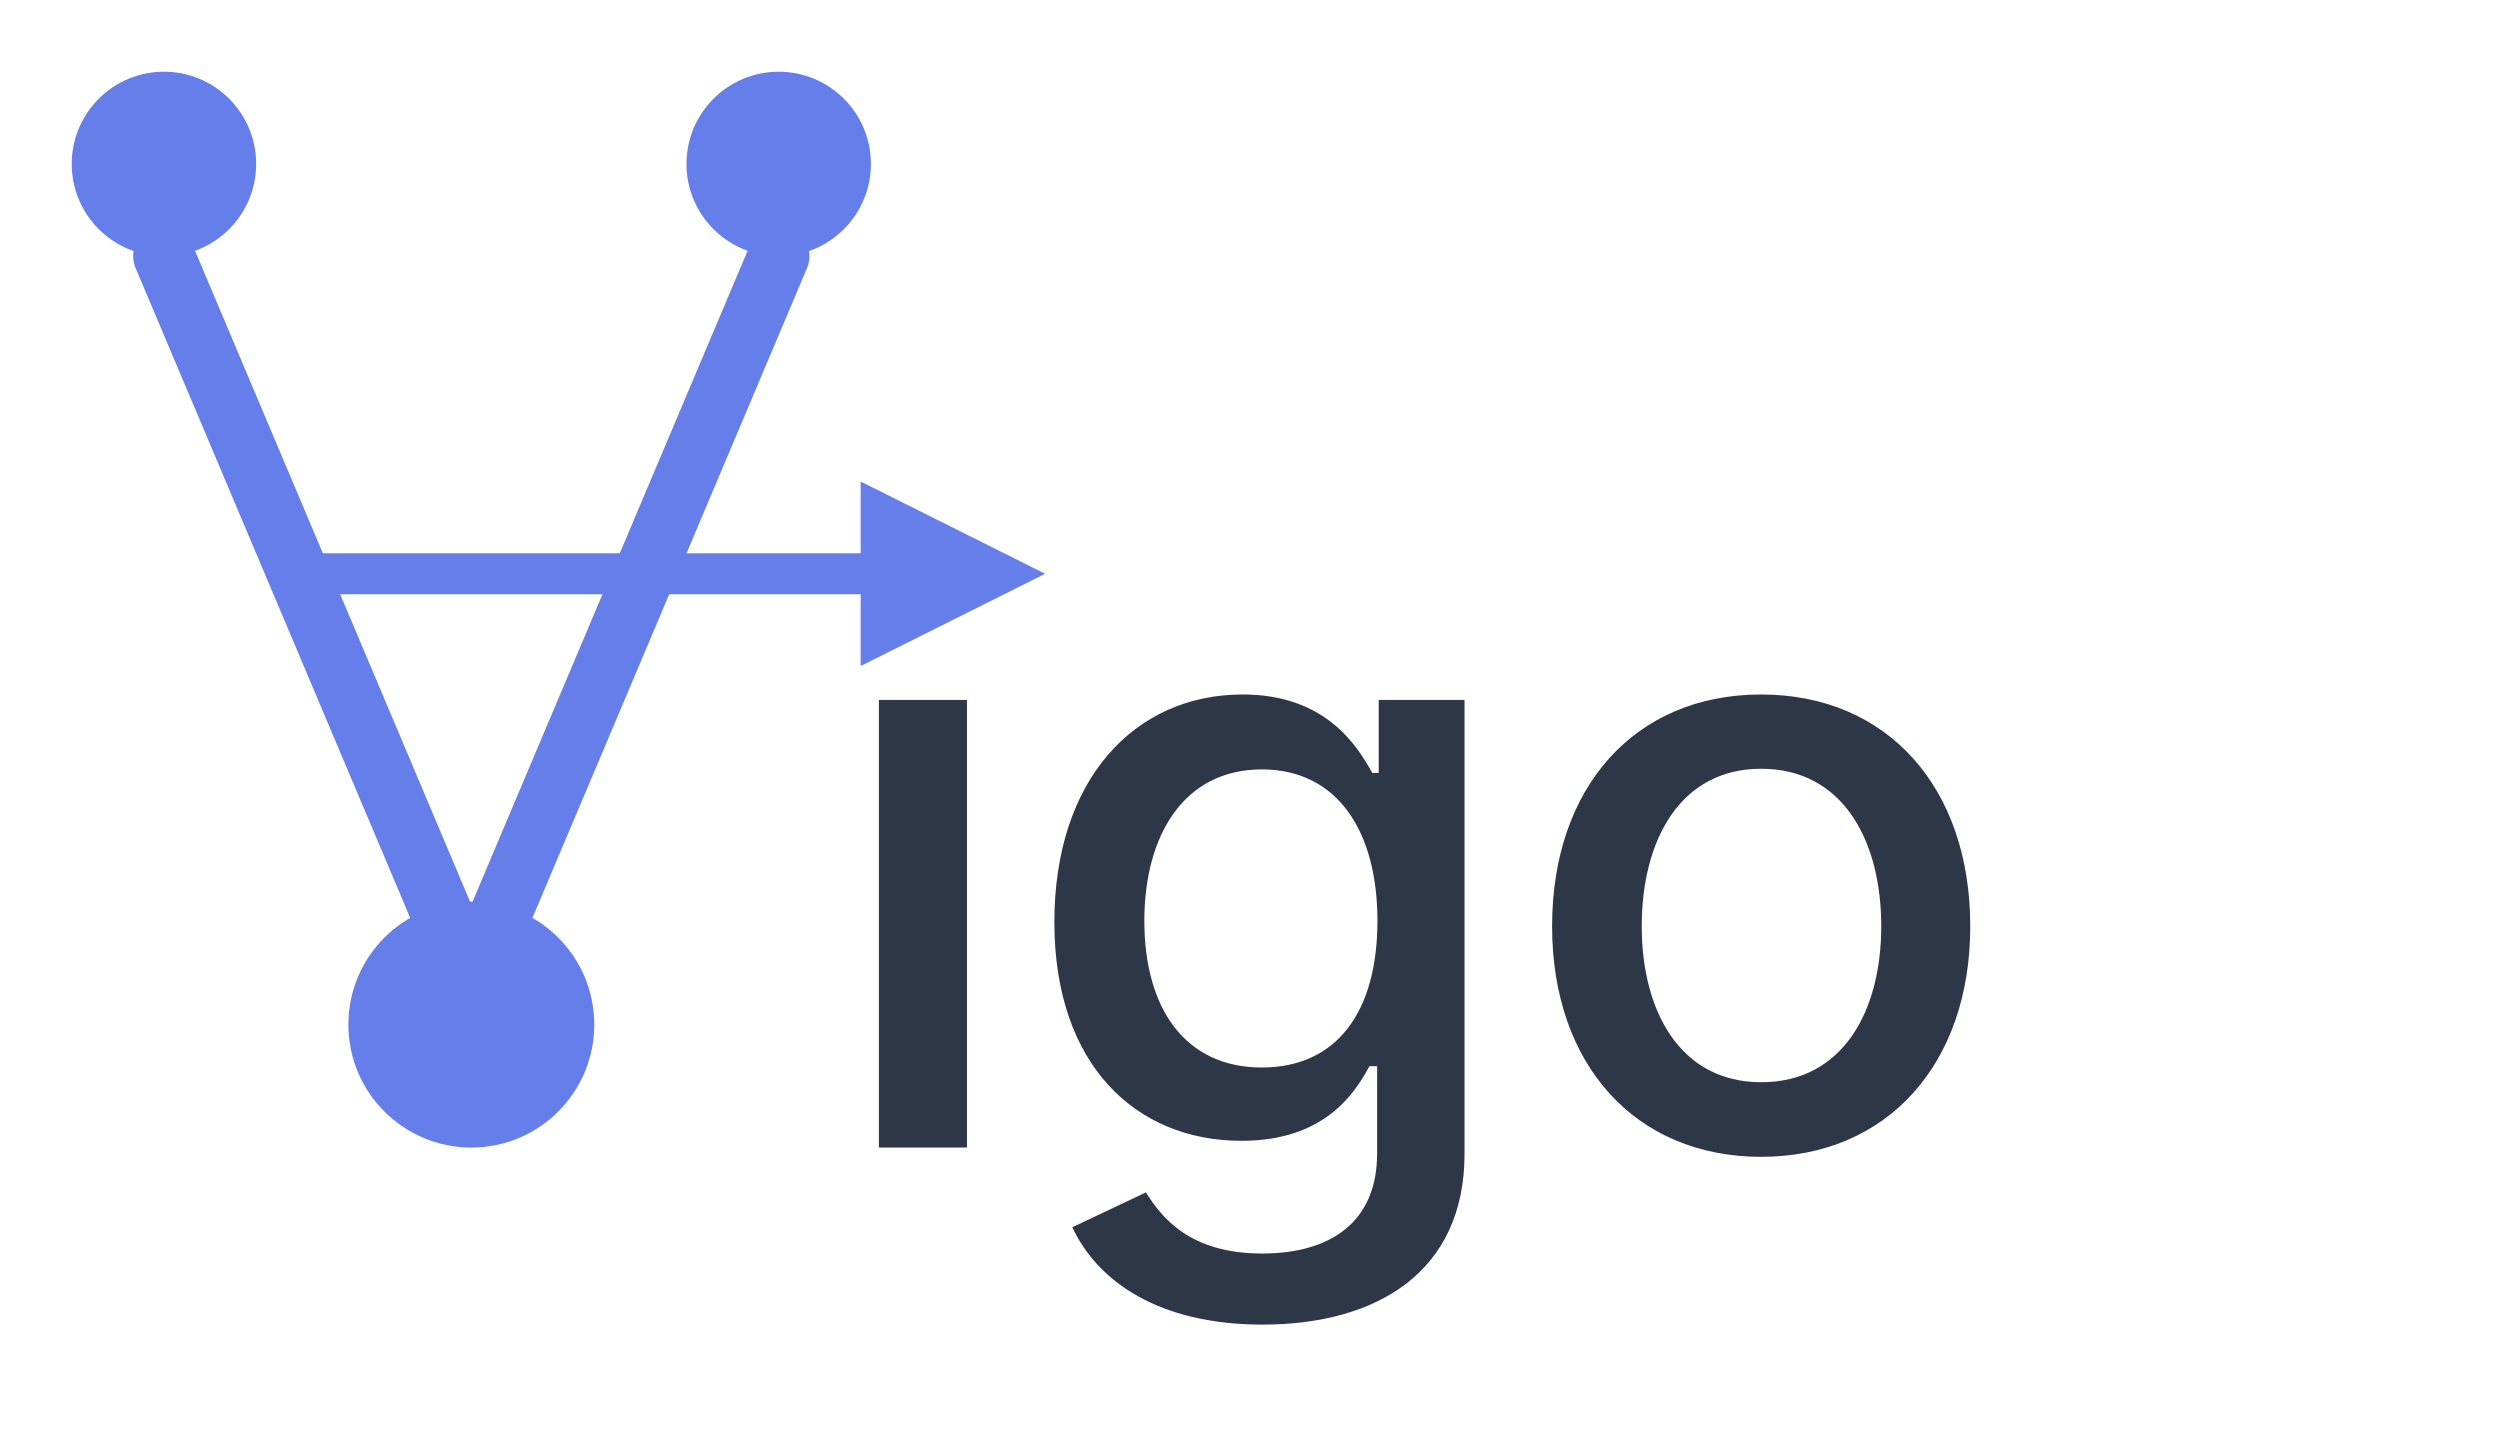
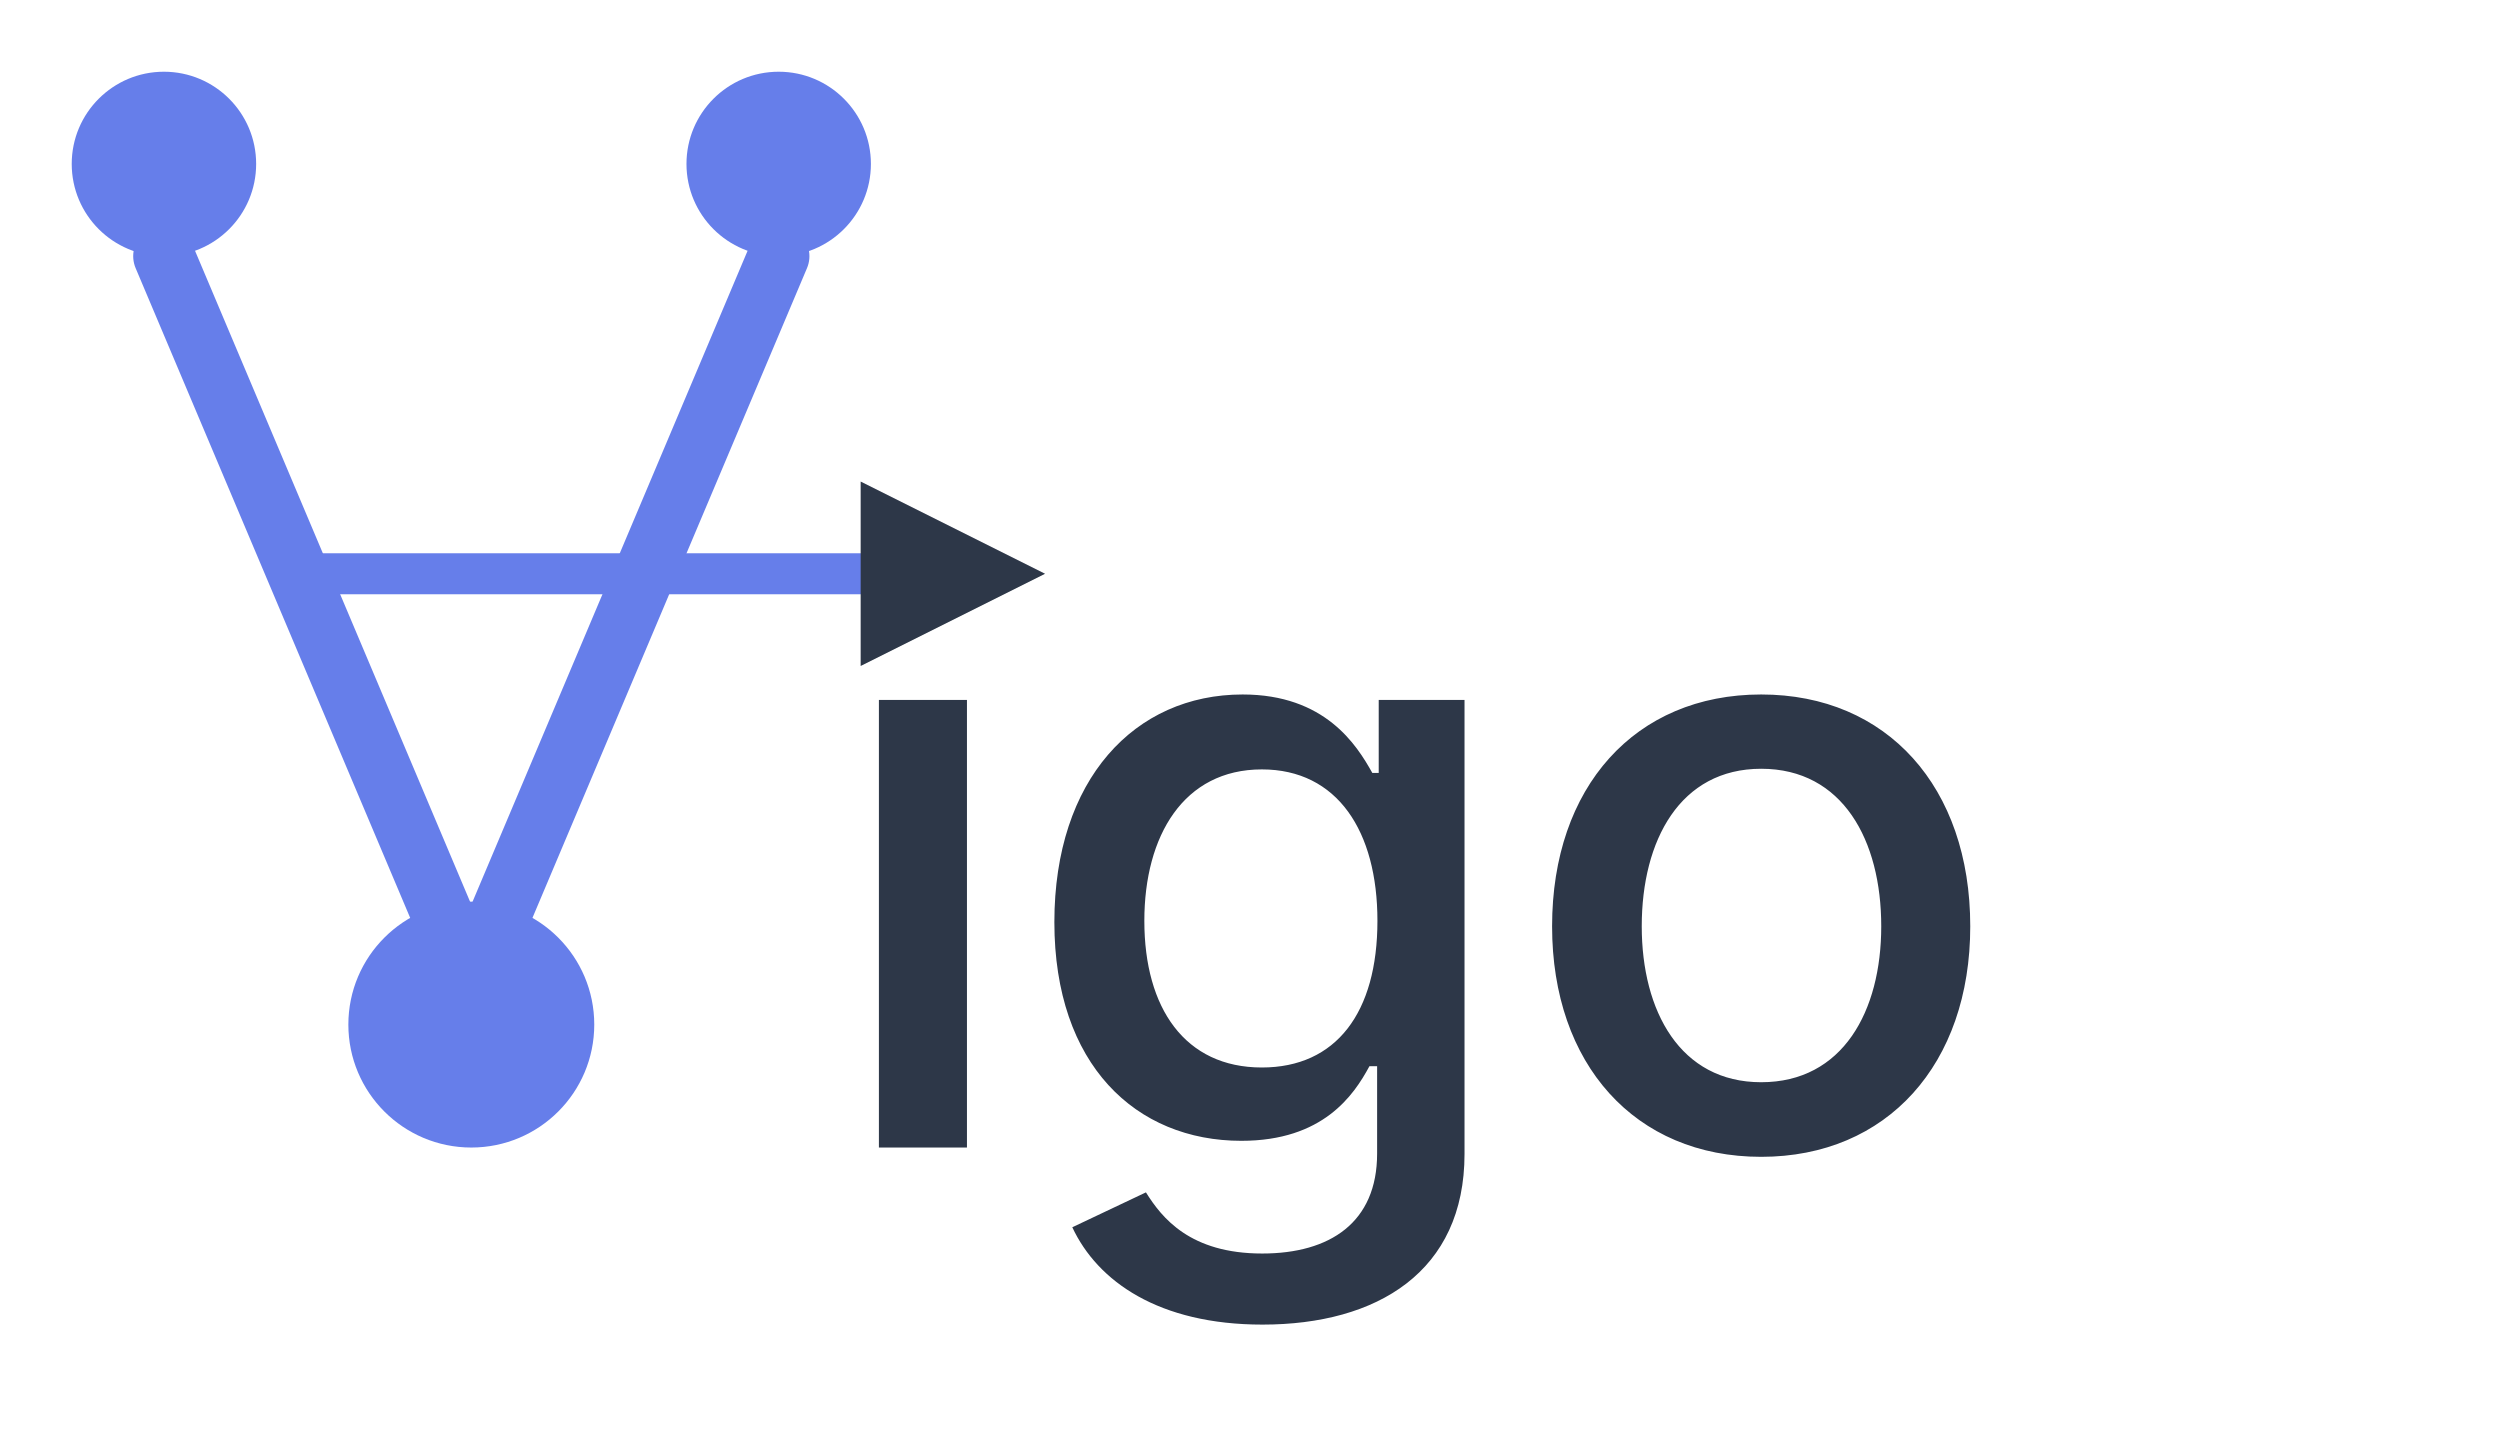
<svg xmlns="http://www.w3.org/2000/svg" viewBox="0 0 122 70" fill="none">
  <circle cx="8" cy="8" r="4.5" fill="#667eea" />
  <circle cx="38" cy="8" r="4.5" fill="#667eea" />
  <line x1="8" y1="12.5" x2="23" y2="48" stroke="#667eea" stroke-width="3" stroke-linecap="round" />
  <line x1="38" y1="12.5" x2="23" y2="48" stroke="#667eea" stroke-width="3" stroke-linecap="round" />
  <circle cx="23" cy="50" r="6" fill="#667eea" />
  <line x1="15.5" y1="28" x2="42" y2="28" stroke="#667eea" stroke-width="2" stroke-linecap="round" />
-   <polygon points="51,28 42,23.5 42,32.5" fill="#667eea" />
+   <polygon points="51,28 42,23.5 42,32.5" fill="#2d3748" />
  <text x="40" y="56" font-family="Ubuntu, -apple-system, BlinkMacSystemFont, 'Segoe UI', sans-serif" font-size="40" font-weight="500" letter-spacing="-0.5" fill="#2d3748">ıgo</text>
</svg>
